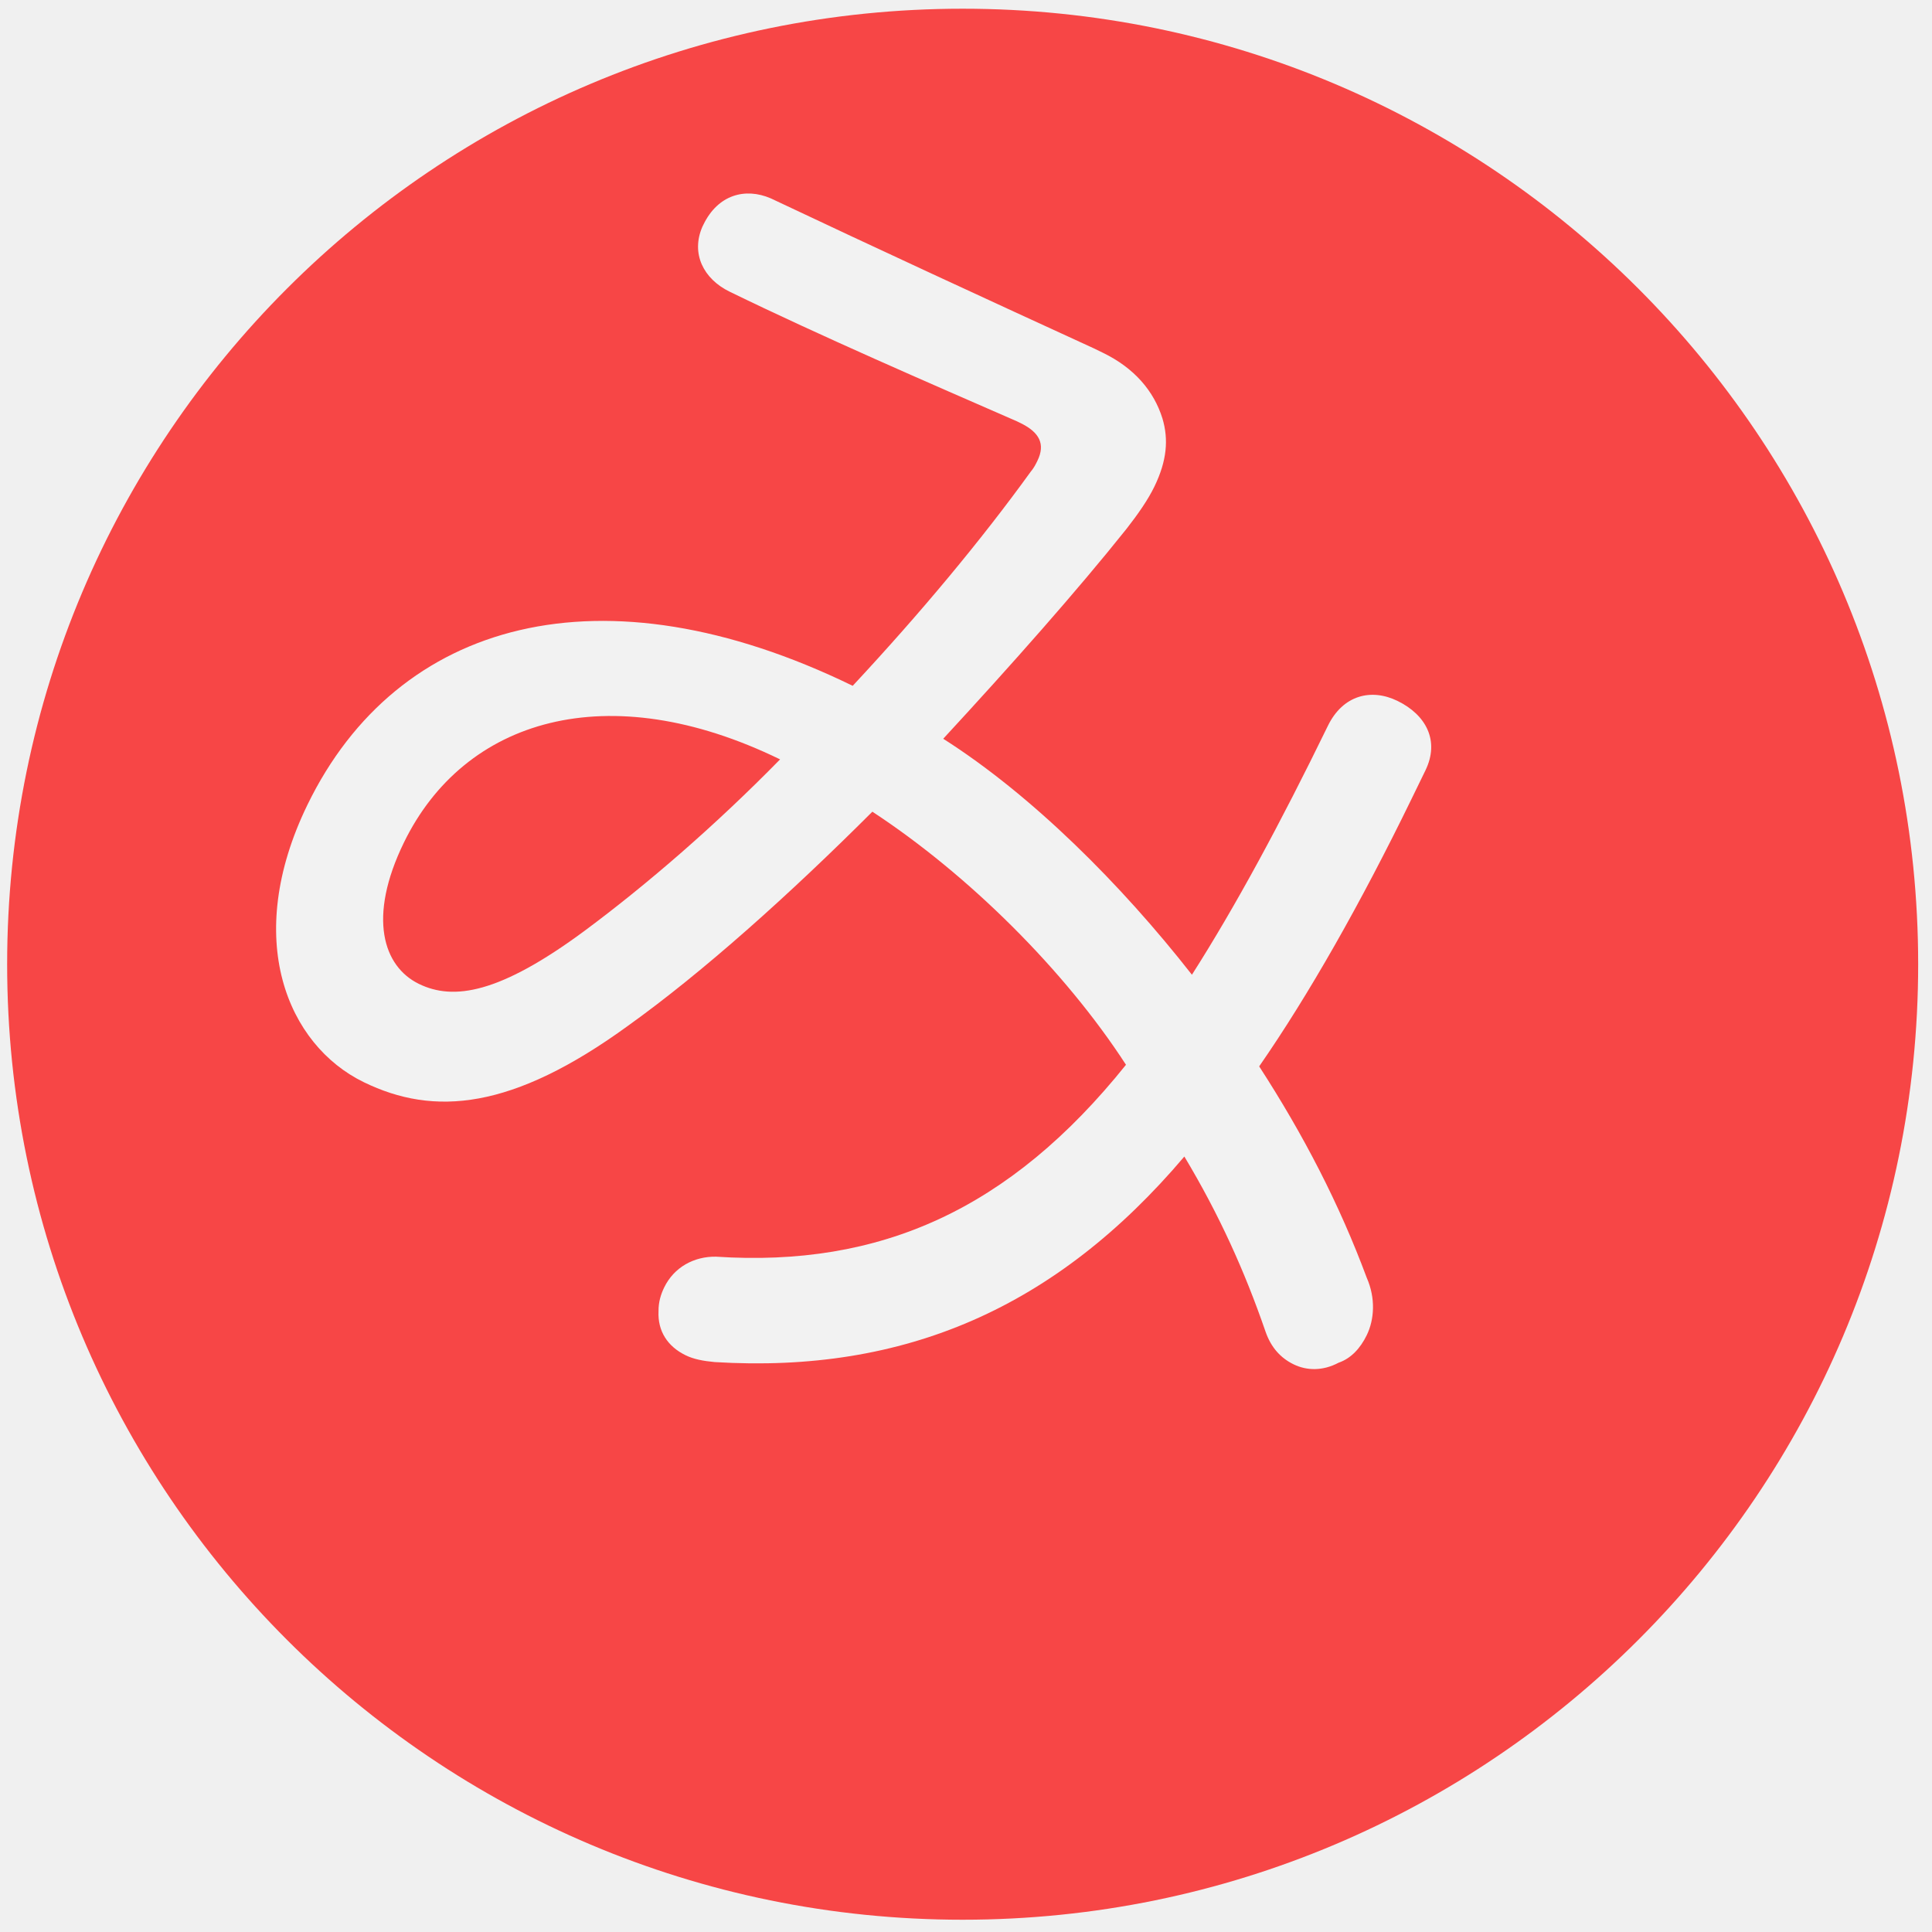
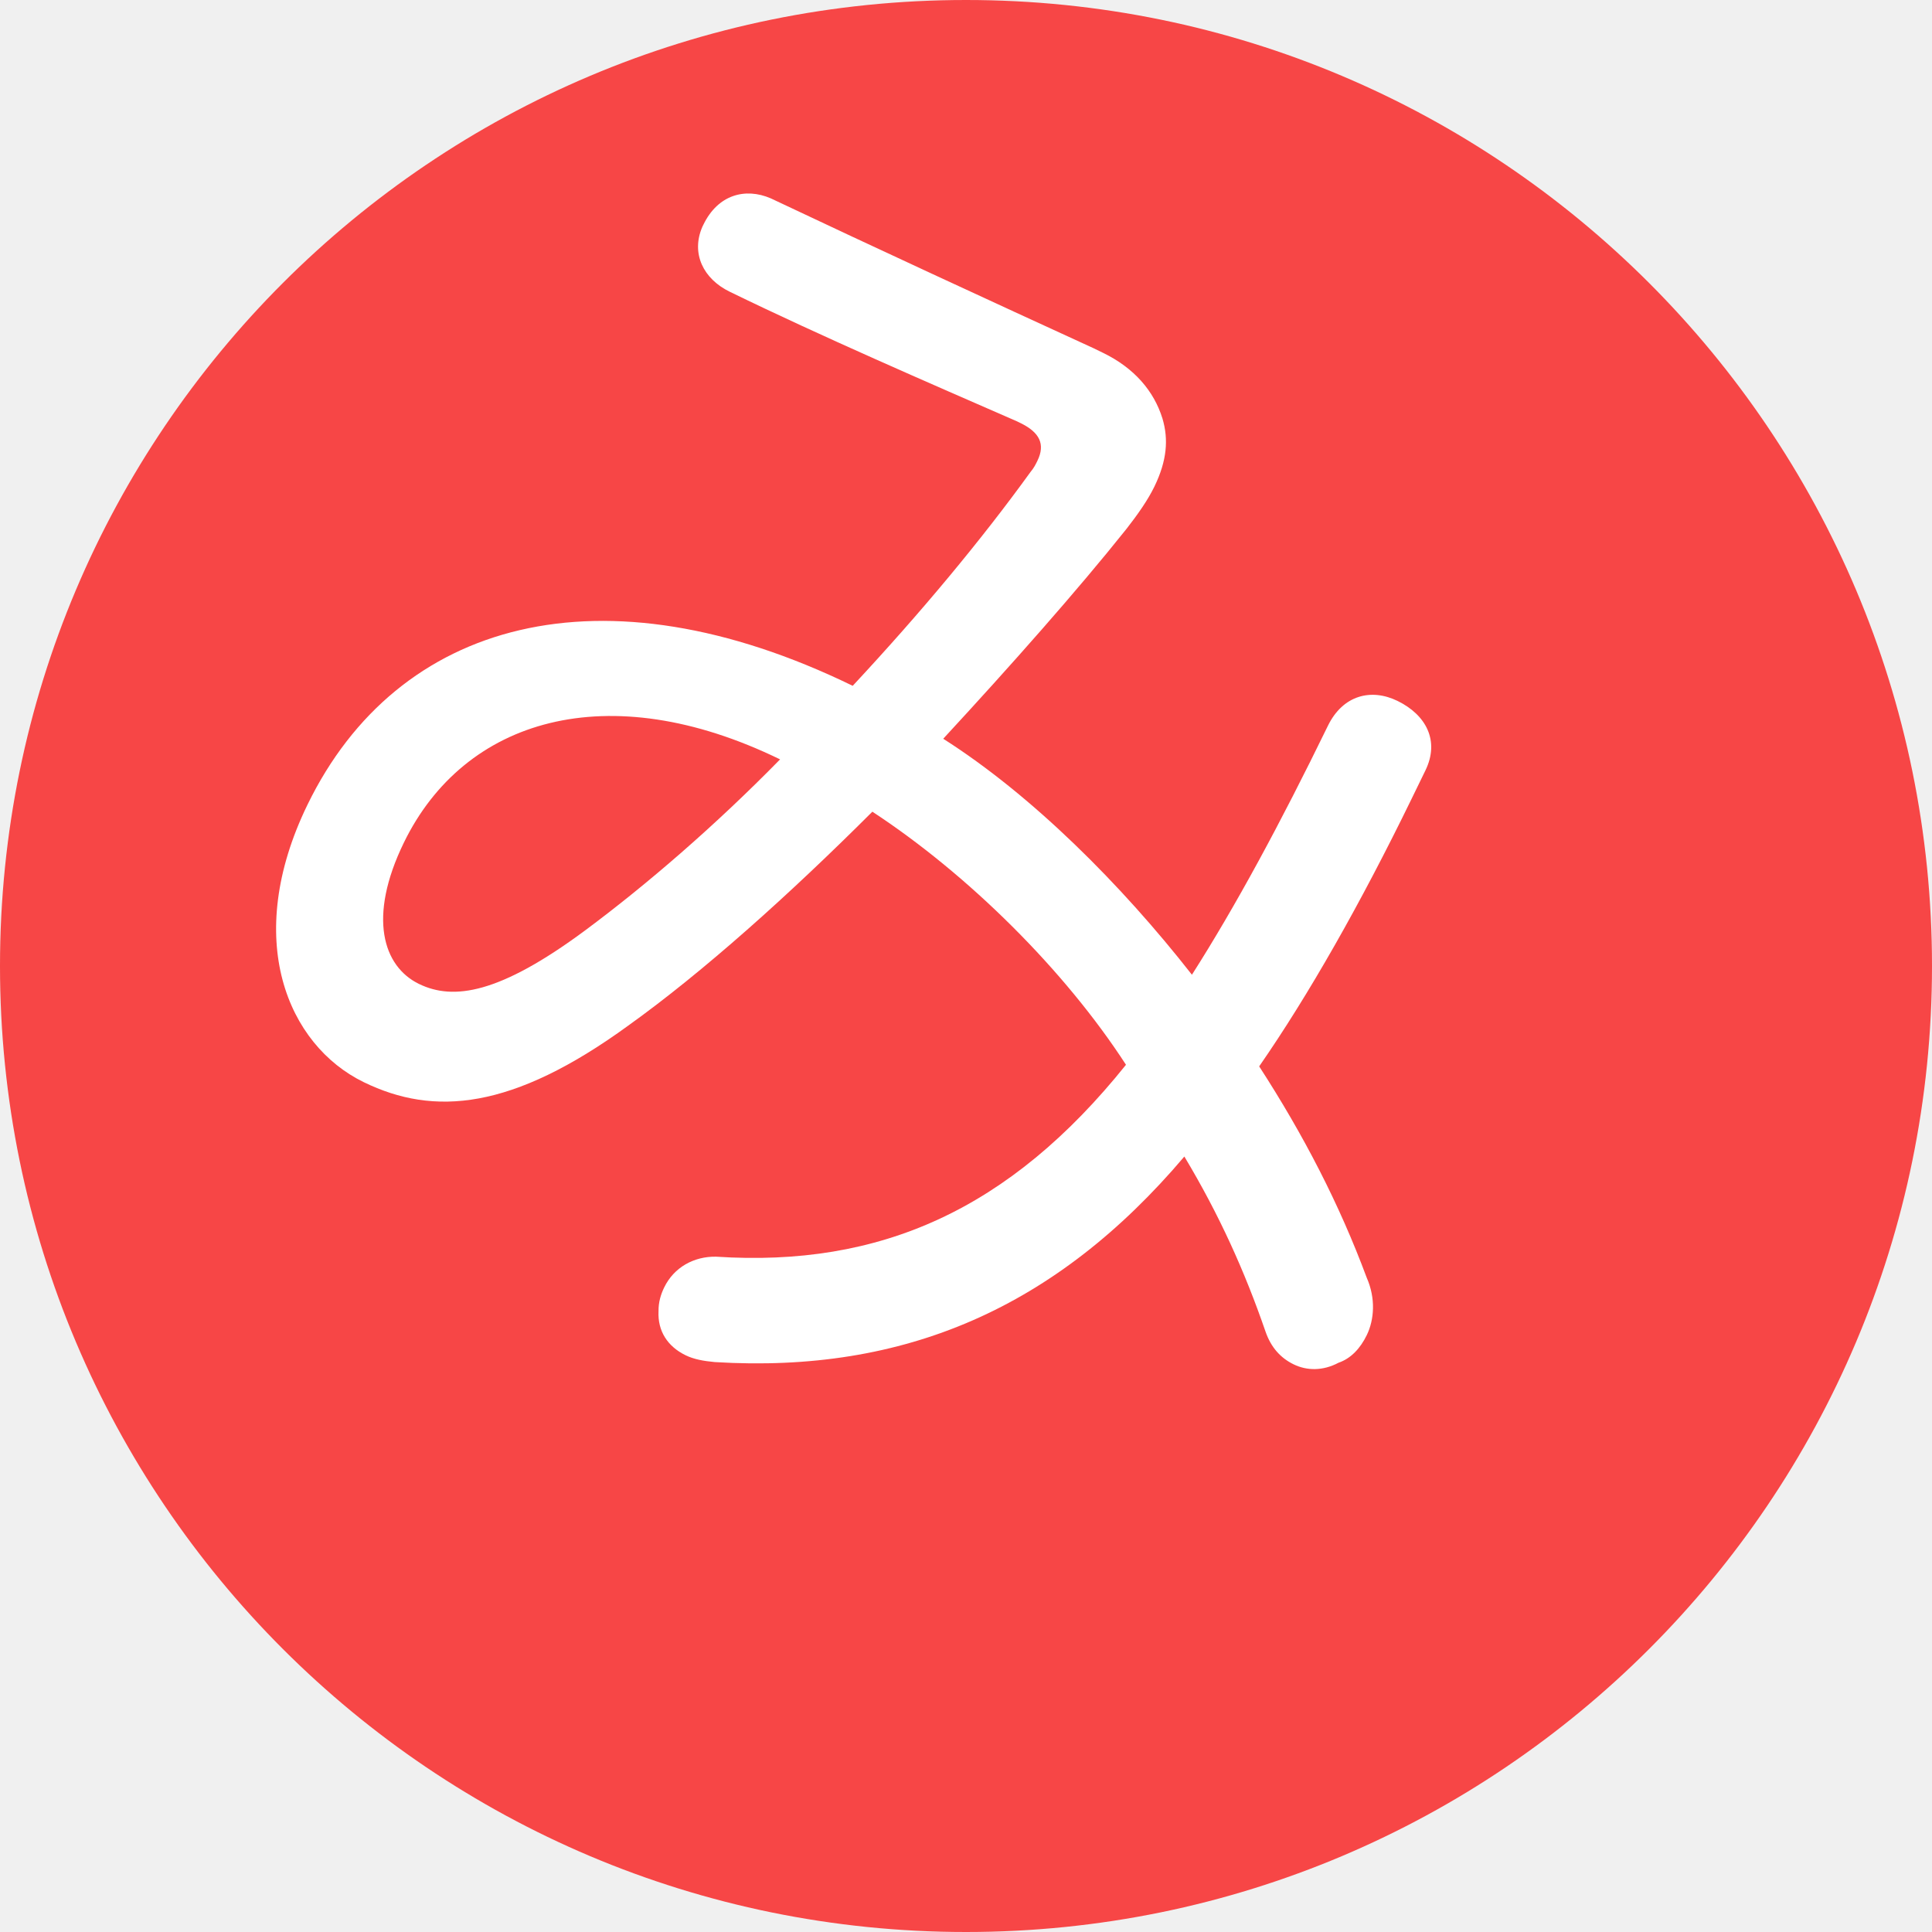
<svg xmlns="http://www.w3.org/2000/svg" version="1.1" x="0px" y="0px" width="300px" height="300px" viewBox="0 0 300 300" enable-background="new 0 0 300 300" xml:space="preserve">
  <g id="Layer_1">
-     <circle fill="#F74646" cx="149.481" cy="149.724" r="148.371" />
+     <circle id="circle-red" fill="#F74646" cx="150" cy="150" r="150" />
    <g>
-       <path fill="#F2F2F2" d="M160.007,73.302c0.546-0.649,0.815-1.203,1.086-1.758c1.26-2.586,0.321-4.415-2.635-5.855    c-0.186-0.09-0.369-0.18-0.555-0.27c-13.573-5.926-30.377-13.196-44.604-20.126c-4.065-1.98-6.036-5.913-4.241-10.067    c0.09-0.185,0.09-0.185,0.18-0.369c2.25-4.619,6.466-5.766,10.436-4.062c16.349,7.735,34.081,15.916,50.152,23.286    c0.555,0.271,1.108,0.54,1.479,0.721c4.804,2.34,7.873,5.892,9.205,10.198c0.952,3.208,0.712,6.519-1.269,10.584    c-0.99,2.032-2.53,4.254-4.345,6.571c-7.622,9.546-17.798,21.049-28.432,32.558c13.787,8.772,27.625,22.601,38.618,36.642    c6.784-10.641,13.728-23.489,21.107-38.64c2.341-4.804,6.742-5.861,10.807-3.881c4.434,2.159,6.591,6.182,4.341,10.801    c-0.721,1.479-1.44,2.957-2.16,4.435c-7.92,16.26-15.955,30.406-23.651,41.517c6.912,10.682,12.445,21.378,16.702,32.824    c1.41,3.202,1.169,6.514-0.001,8.916c-0.989,2.032-2.443,3.61-4.367,4.273c-2.469,1.312-4.951,1.246-6.983,0.256    s-3.52-2.629-4.373-5.102c-3.222-9.342-7.173-18.125-12.599-27.169c-19.887,23.461-43.401,33.725-72.926,31.917    c-1.749-0.166-3.222-0.427-4.515-1.057c-2.772-1.35-4.36-3.724-4.208-6.85c-0.015-1.379,0.341-2.578,0.881-3.687    c1.53-3.141,4.637-4.827,8.039-4.771c25.478,1.666,45.606-7.275,63.666-29.799c-9.529-14.699-24.482-29.527-39.381-39.299    c-12.919,12.91-26.306,24.906-37.894,33.207c-18.063,13.147-30.186,14.101-41.087,8.791c-11.824-5.76-18.89-22.231-8.72-43.11    c13.95-28.639,45.662-37.424,84.648-18.434C142.954,95.171,152.305,83.952,160.007,73.302z M62.714,130.84    c-5.67,11.641-3.202,19.244,2.341,21.943c5.358,2.61,12.517,1.525,25.743-8.264c9.668-7.178,20.327-16.388,30.332-26.603    C94.34,104.867,72.074,111.624,62.714,130.84z" />
+       <path id="mi" fill="#FFF" d="M160.007,73.302c0.546-0.649,0.815-1.203,1.086-1.758c1.26-2.586,0.321-4.415-2.635-5.855    c-0.186-0.09-0.369-0.18-0.555-0.27c-13.573-5.926-30.377-13.196-44.604-20.126c-4.065-1.98-6.036-5.913-4.241-10.067    c0.09-0.185,0.09-0.185,0.18-0.369c2.25-4.619,6.466-5.766,10.436-4.062c16.349,7.735,34.081,15.916,50.152,23.286    c0.555,0.271,1.108,0.54,1.479,0.721c4.804,2.34,7.873,5.892,9.205,10.198c0.952,3.208,0.712,6.519-1.269,10.584    c-0.99,2.032-2.53,4.254-4.345,6.571c-7.622,9.546-17.798,21.049-28.432,32.558c13.787,8.772,27.625,22.601,38.618,36.642    c6.784-10.641,13.728-23.489,21.107-38.64c2.341-4.804,6.742-5.861,10.807-3.881c4.434,2.159,6.591,6.182,4.341,10.801    c-0.721,1.479-1.44,2.957-2.16,4.435c-7.92,16.26-15.955,30.406-23.651,41.517c6.912,10.682,12.445,21.378,16.702,32.824    c1.41,3.202,1.169,6.514-0.001,8.916c-0.989,2.032-2.443,3.61-4.367,4.273c-2.469,1.312-4.951,1.246-6.983,0.256    s-3.52-2.629-4.373-5.102c-3.222-9.342-7.173-18.125-12.599-27.169c-19.887,23.461-43.401,33.725-72.926,31.917    c-1.749-0.166-3.222-0.427-4.515-1.057c-2.772-1.35-4.36-3.724-4.208-6.85c-0.015-1.379,0.341-2.578,0.881-3.687    c1.53-3.141,4.637-4.827,8.039-4.771c25.478,1.666,45.606-7.275,63.666-29.799c-9.529-14.699-24.482-29.527-39.381-39.299    c-12.919,12.91-26.306,24.906-37.894,33.207c-18.063,13.147-30.186,14.101-41.087,8.791c-11.824-5.76-18.89-22.231-8.72-43.11    c13.95-28.639,45.662-37.424,84.648-18.434C142.954,95.171,152.305,83.952,160.007,73.302z M62.714,130.84    c-5.67,11.641-3.202,19.244,2.341,21.943c5.358,2.61,12.517,1.525,25.743-8.264c9.668-7.178,20.327-16.388,30.332-26.603    C94.34,104.867,72.074,111.624,62.714,130.84z" />
    </g>
  </g>
-   <g id="Layer_2">
- </g>
</svg>
